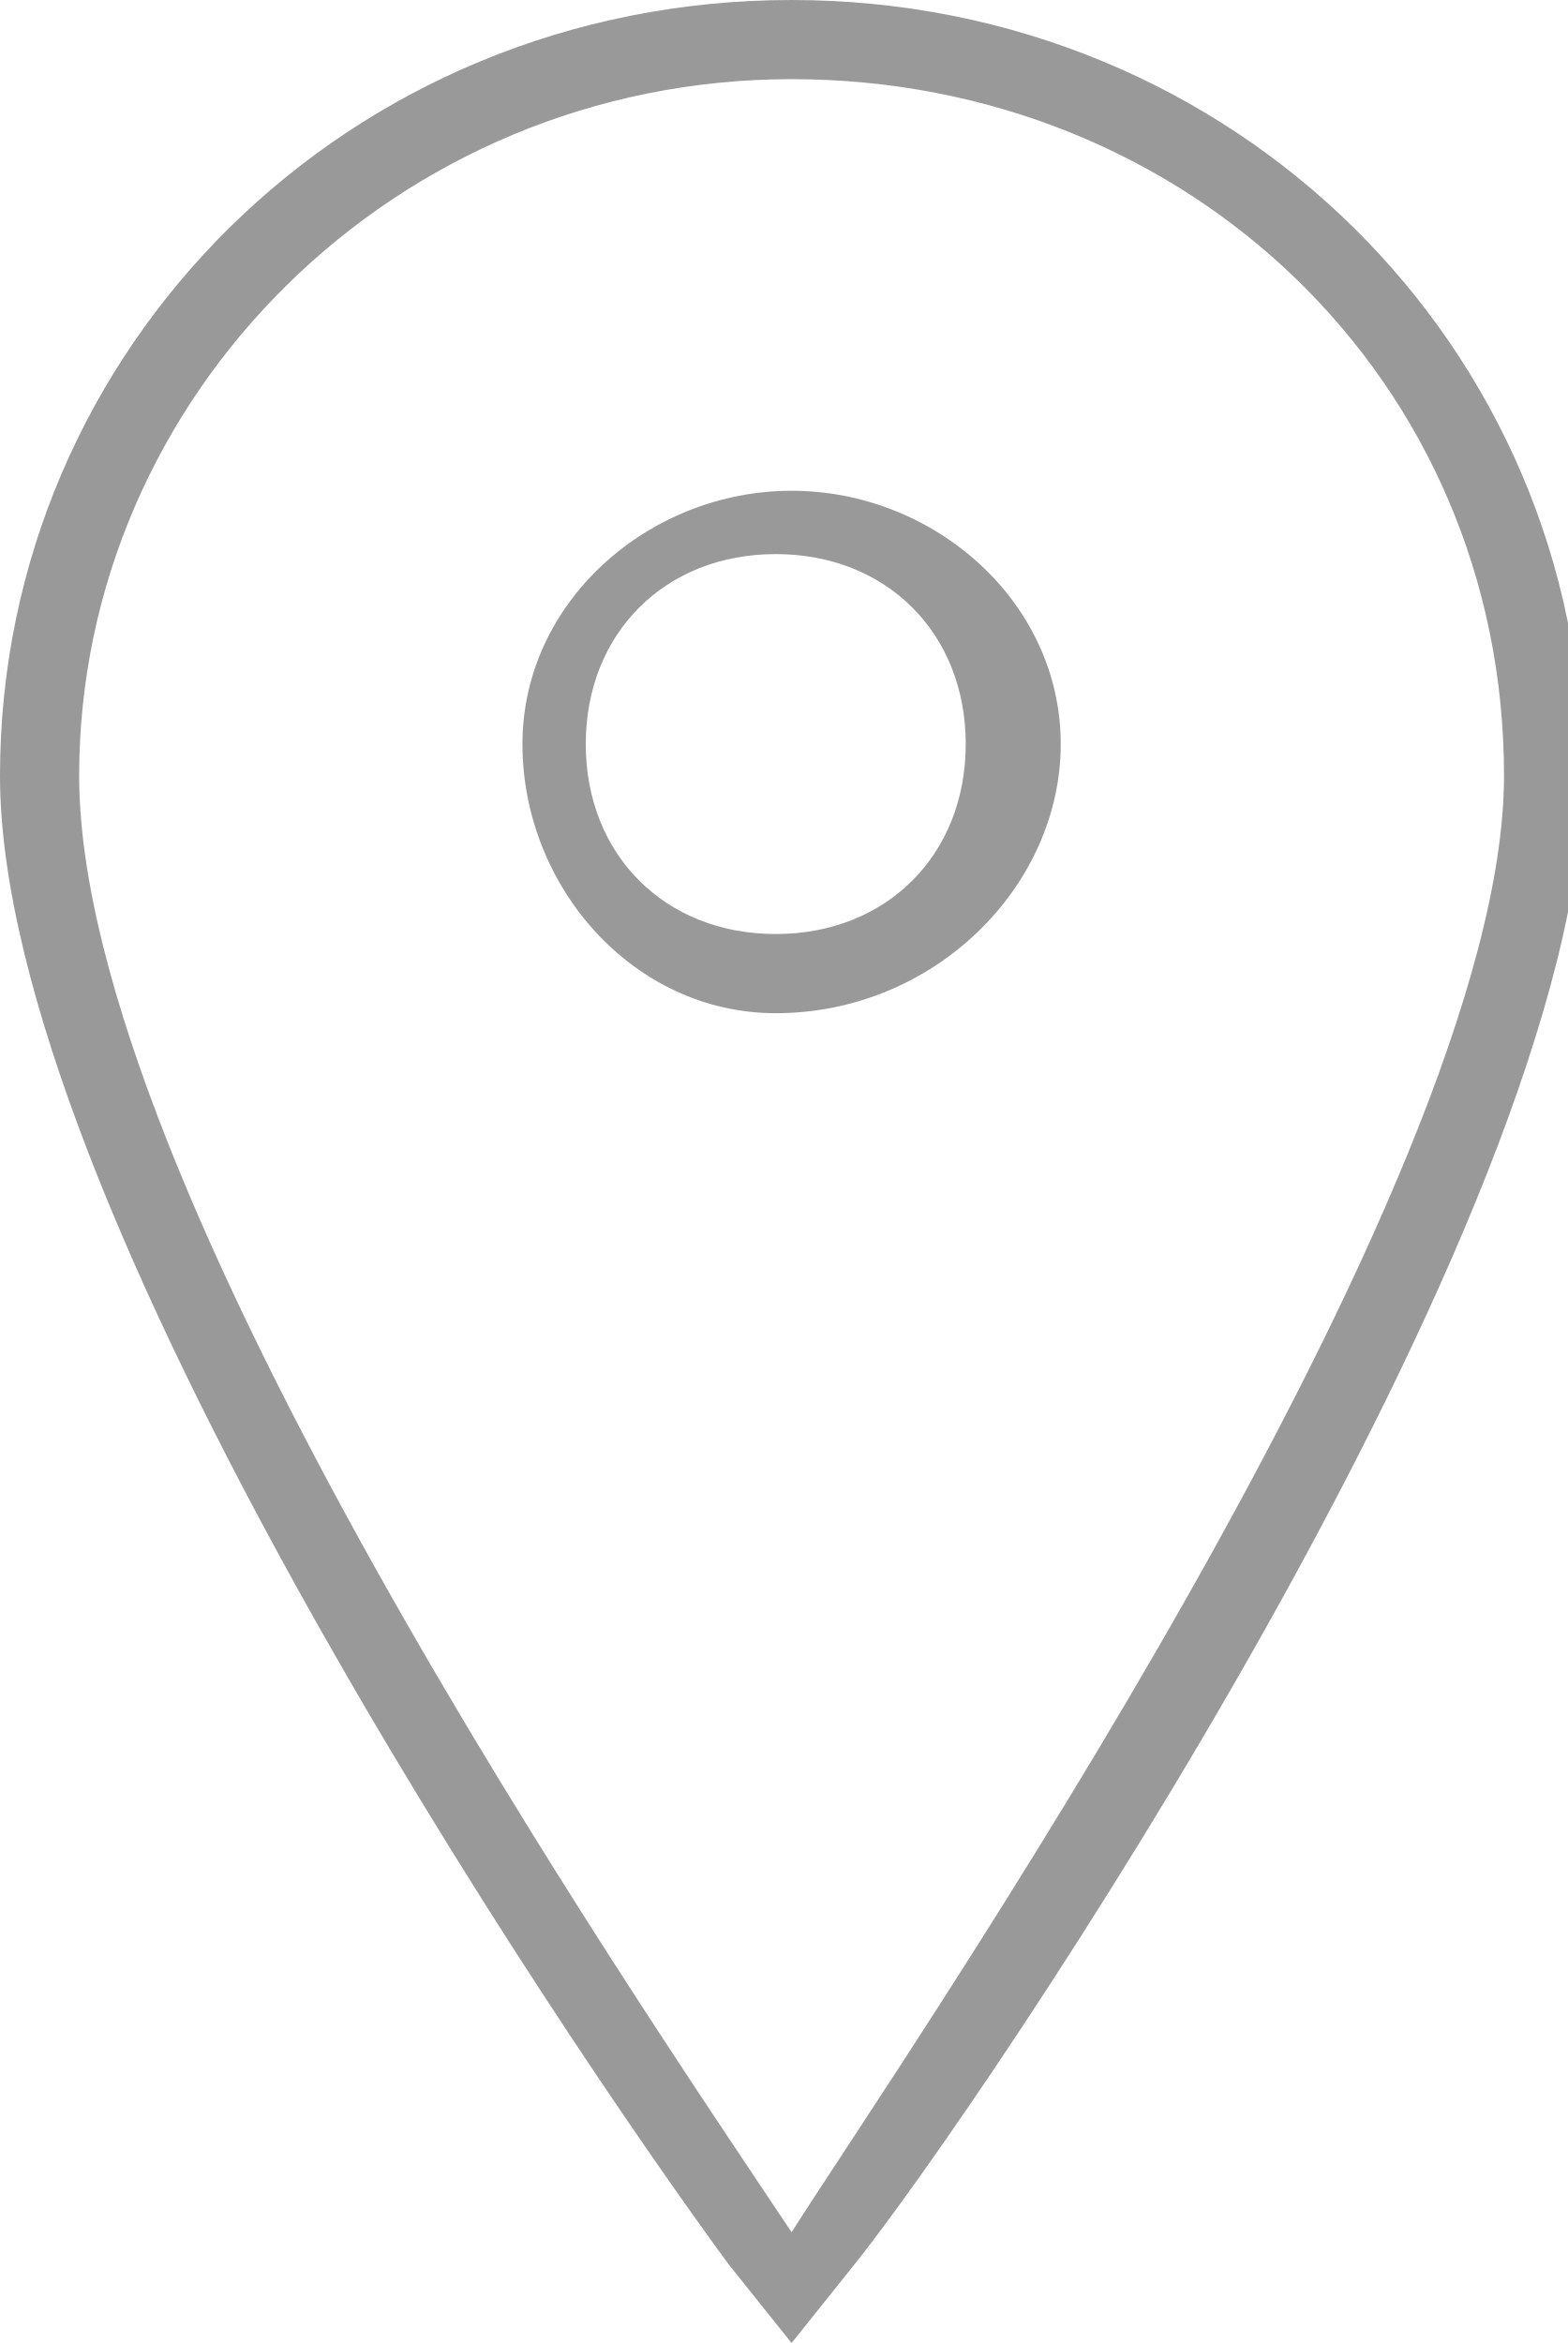
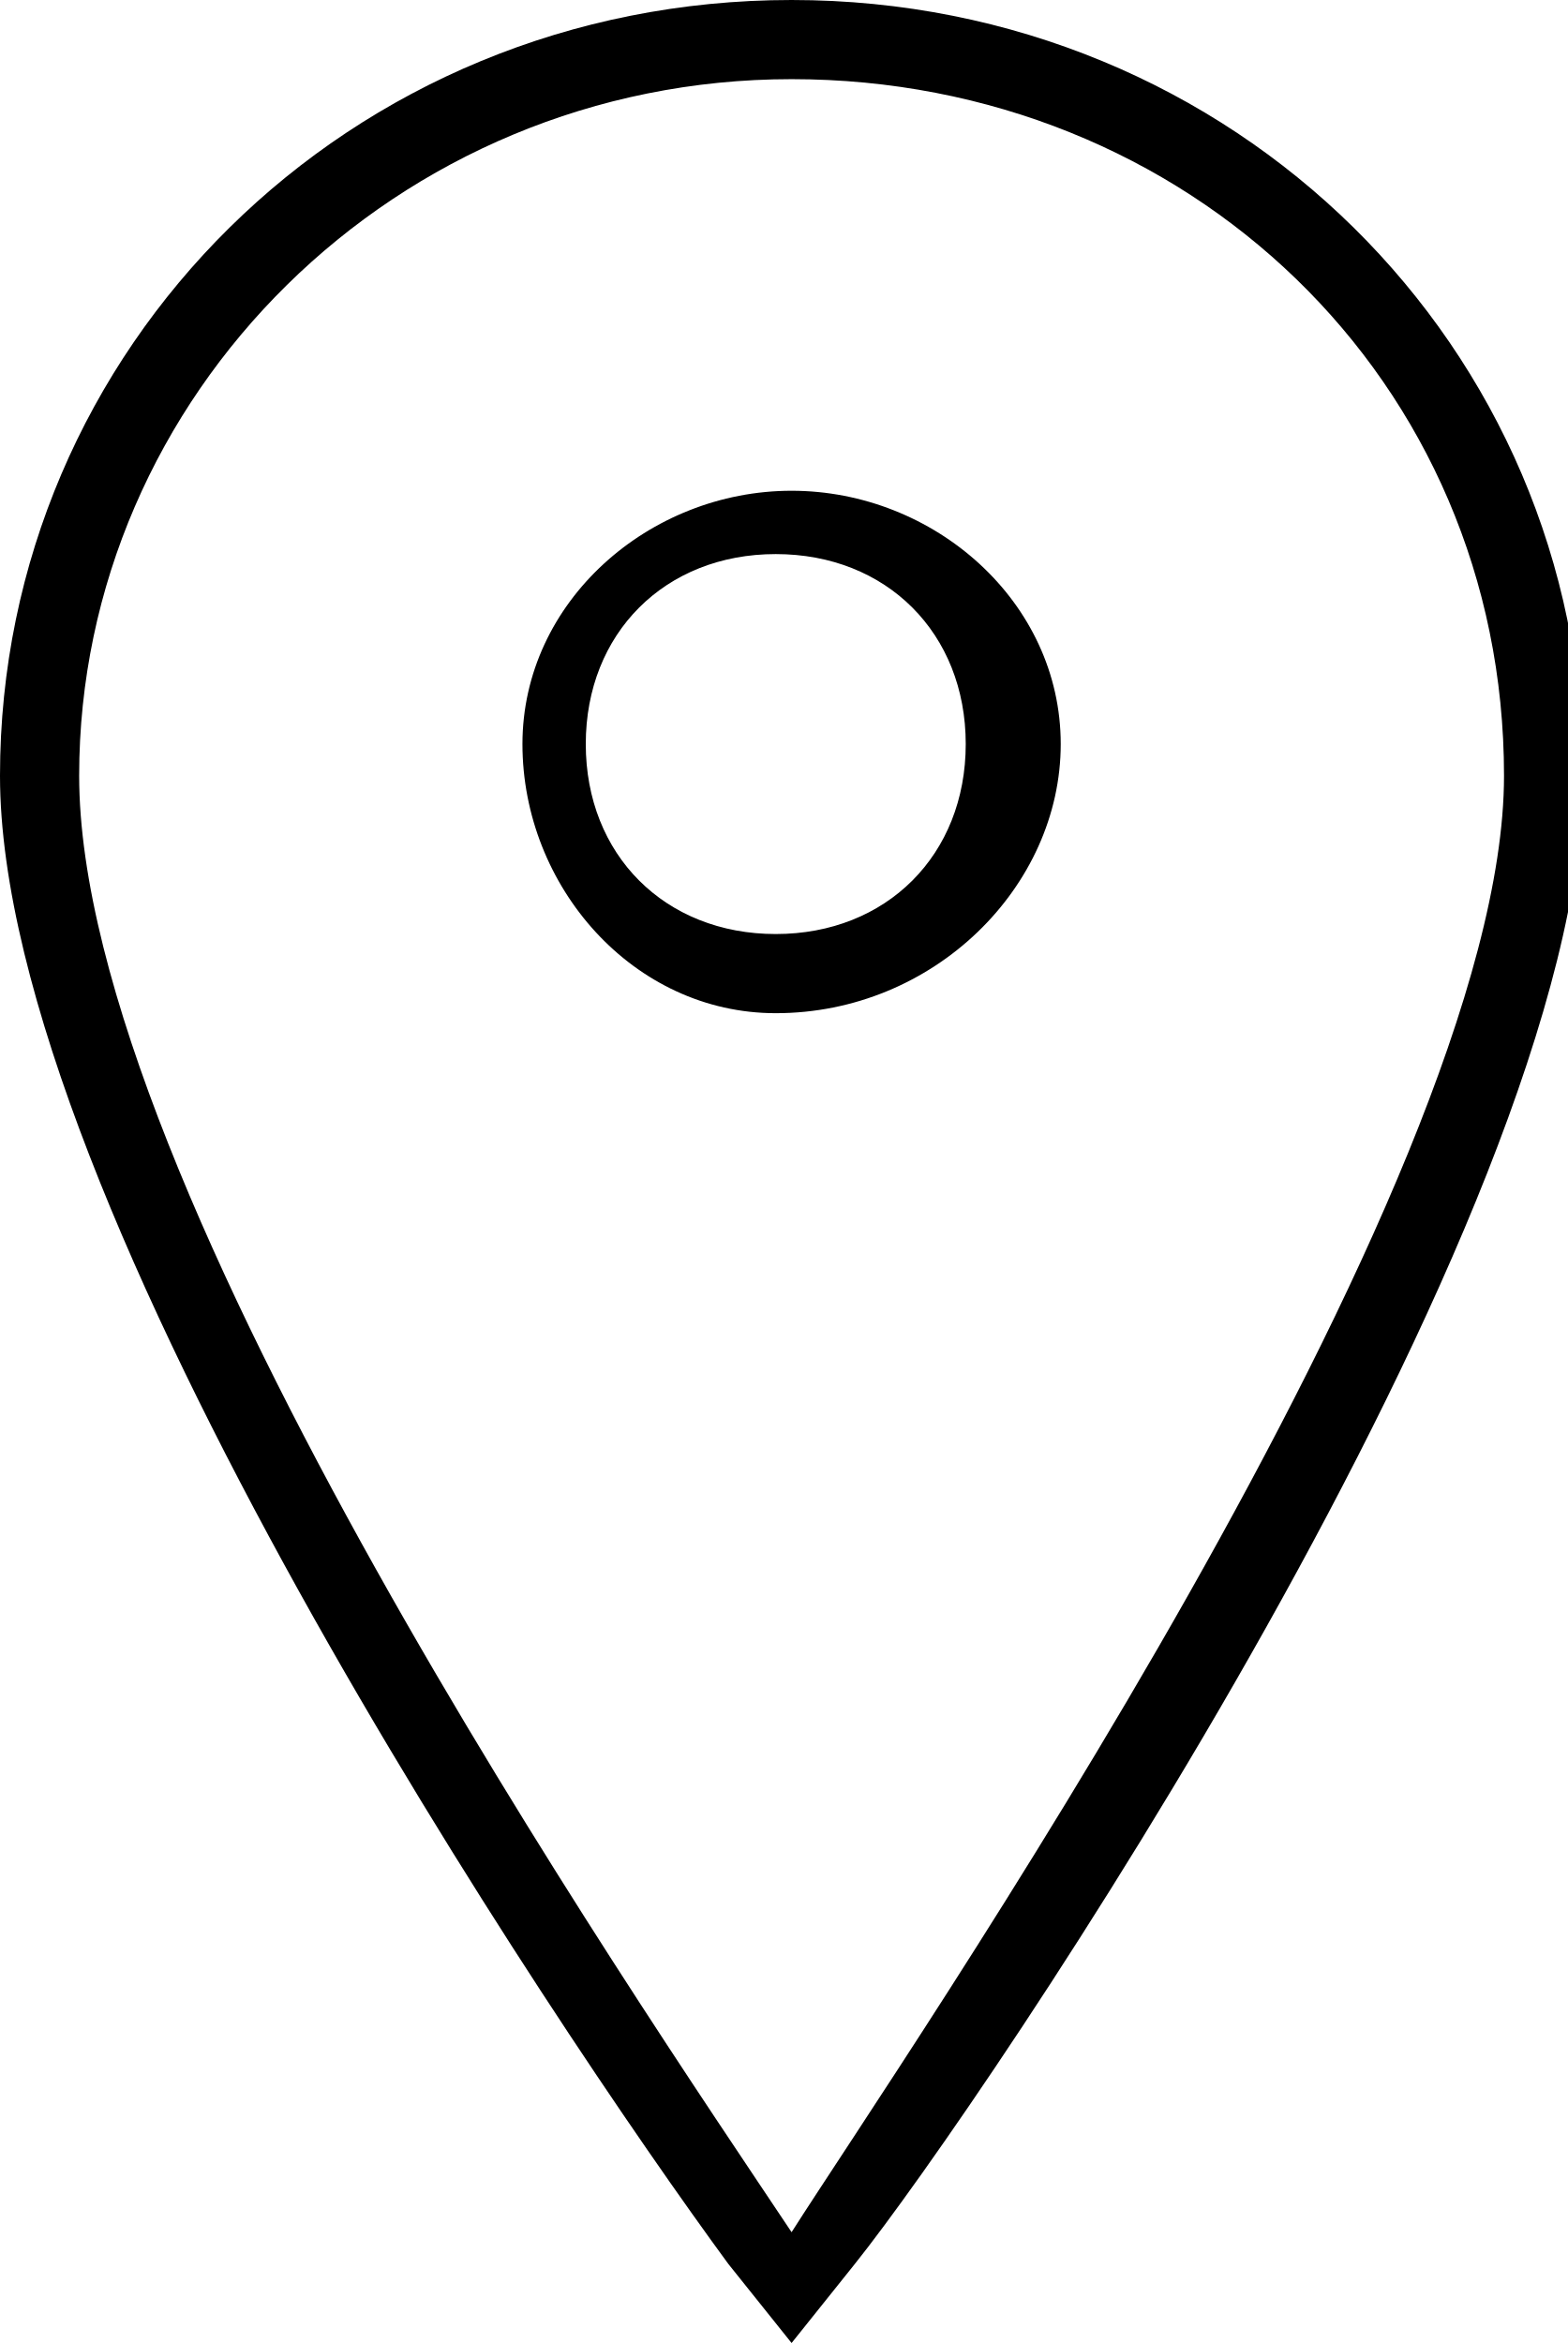
<svg xmlns="http://www.w3.org/2000/svg" width="9.9" height="14.8">
-   <path fill="#999" d="M5 14.8l-.4-.5C3.5 12.8 0 7.6 0 4.9S2.2 0 5 0s5 2.2 5 4.9c0 2.8-3.8 8.4-4.6 9.4l-.4.5zM5 .5C2.5.5.5 2.5.5 4.9.5 7.5 4 12.6 5 14.1c.7-1.1 4.5-6.6 4.5-9.2C9.5 2.4 7.5.5 5 .5zm-.1 5.9c-.9 0-1.6-.8-1.6-1.7S4.1 3.1 5 3.1s1.7.7 1.7 1.6-.8 1.7-1.8 1.7zm0-2.9c-.7 0-1.2.5-1.2 1.2s.5 1.2 1.2 1.2 1.2-.5 1.2-1.2-.5-1.2-1.2-1.2z" />
+   <path d="M5 14.8l-.4-.5C3.5 12.8 0 7.6 0 4.9S2.2 0 5 0s5 2.2 5 4.9c0 2.8-3.8 8.4-4.6 9.4l-.4.5zM5 .5C2.5.5.5 2.5.5 4.9.5 7.5 4 12.6 5 14.1c.7-1.1 4.5-6.6 4.5-9.2C9.5 2.4 7.5.5 5 .5zm-.1 5.9c-.9 0-1.6-.8-1.6-1.7S4.1 3.1 5 3.1s1.7.7 1.7 1.6-.8 1.7-1.8 1.7zm0-2.9c-.7 0-1.2.5-1.2 1.2s.5 1.2 1.2 1.2 1.2-.5 1.2-1.2-.5-1.2-1.2-1.2z" />
</svg>
